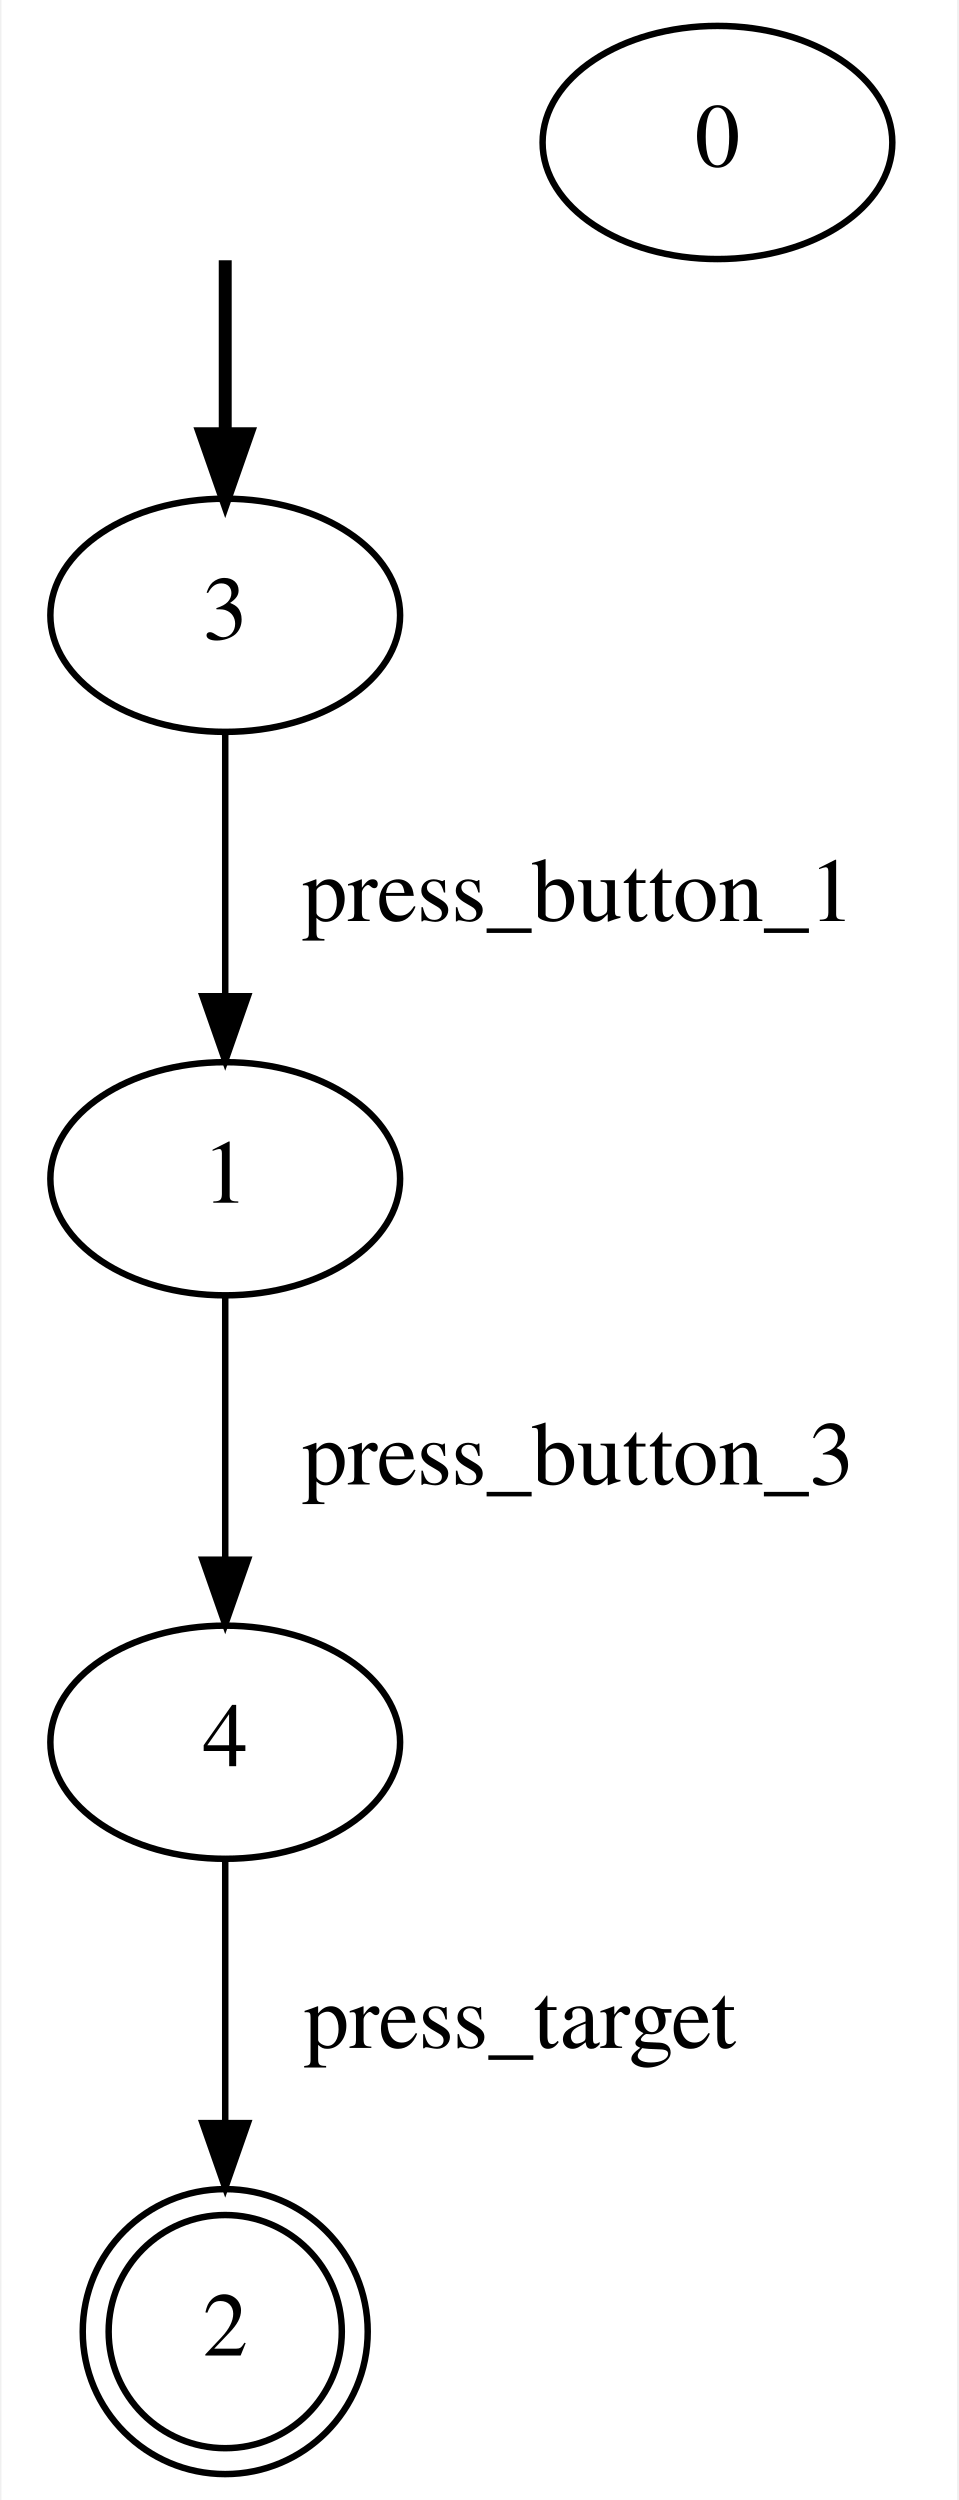
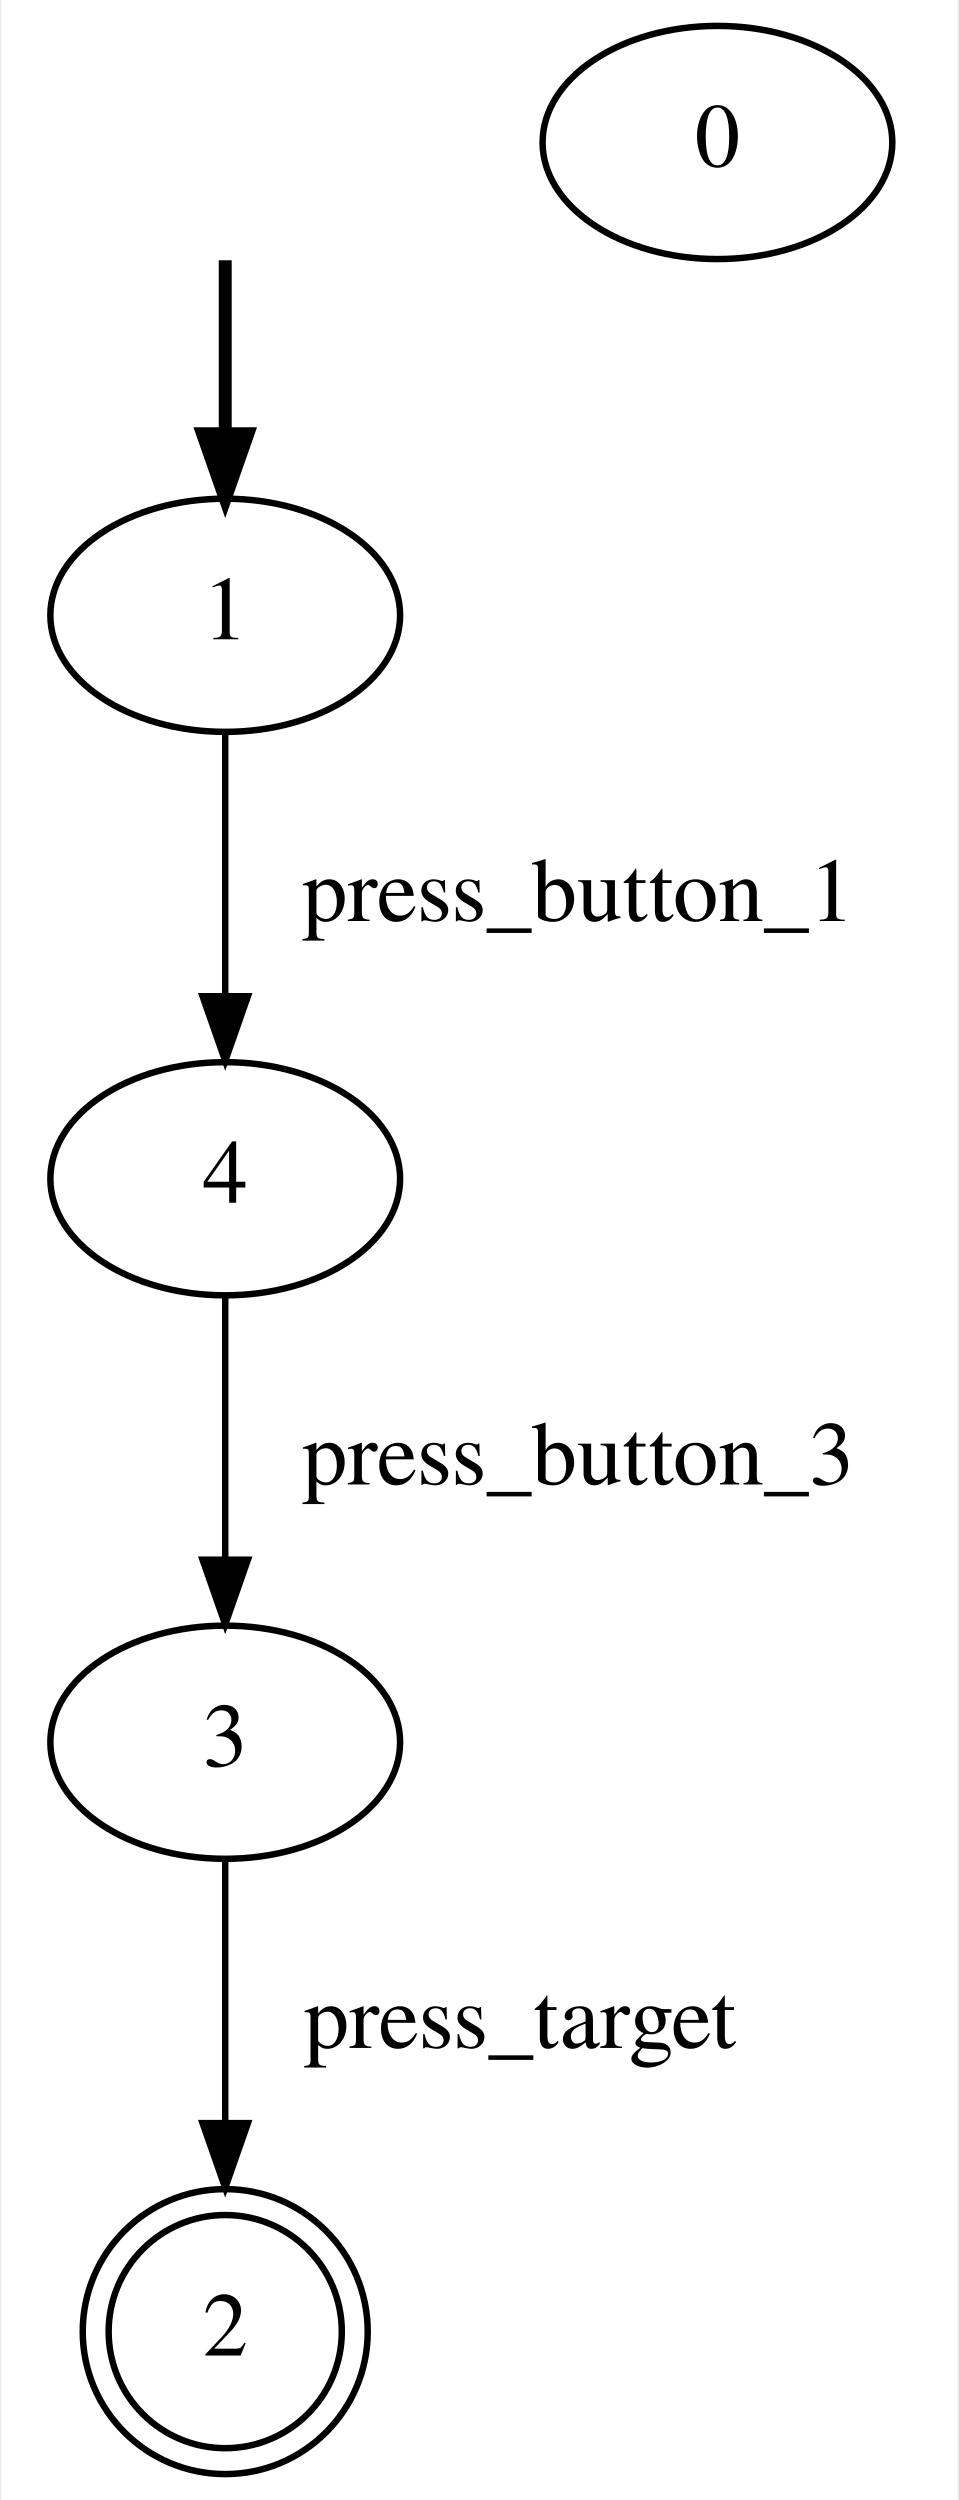
<svg xmlns="http://www.w3.org/2000/svg" width="148pt" height="386pt" viewBox="0.00 0.00 147.55 386.00">
  <g id="graph0" class="graph" transform="scale(1 1) rotate(0) translate(4 382)">
    <polygon fill="white" stroke="transparent" points="-4,4 -4,-382 143.55,-382 143.55,4 -4,4" />
    <g id="node1" class="node">
</g>
-     <g id="node5" class="node">
+     <g id="node3" class="node">
      <ellipse fill="none" stroke="black" cx="30.55" cy="-287" rx="27" ry="18" />
-       <text text-anchor="middle" x="30.55" y="-283.3" font-family="Times,serif" font-size="14.00">3</text>
+       <text text-anchor="middle" x="30.55" y="-283.3" font-family="Times,serif" font-size="14.00">1</text>
    </g>
    <g id="edge1" class="edge">
      <path fill="none" stroke="black" stroke-width="2" d="M30.55,-341.81C30.55,-333.79 30.55,-324.05 30.55,-315.07" />
      <polygon fill="black" stroke="black" stroke-width="2" points="34.05,-315.03 30.55,-305.03 27.05,-315.03 34.05,-315.03" />
    </g>
    <g id="node2" class="node">
      <ellipse fill="none" stroke="black" cx="106.55" cy="-360" rx="27" ry="18" />
      <text text-anchor="middle" x="106.55" y="-356.3" font-family="Times,serif" font-size="14.00">0</text>
    </g>
-     <g id="node3" class="node">
+     <g id="node6" class="node">
      <ellipse fill="none" stroke="black" cx="30.55" cy="-200" rx="27" ry="18" />
-       <text text-anchor="middle" x="30.55" y="-196.3" font-family="Times,serif" font-size="14.00">1</text>
+       <text text-anchor="middle" x="30.55" y="-196.3" font-family="Times,serif" font-size="14.00">4</text>
    </g>
-     <g id="node6" class="node">
+     <g id="edge2" class="edge">
+       <path fill="none" stroke="black" d="M30.55,-268.8C30.55,-257.16 30.55,-241.55 30.55,-228.24" />
+       <polygon fill="black" stroke="black" points="34.05,-228.18 30.55,-218.18 27.05,-228.18 34.05,-228.18" />
+       <text text-anchor="middle" x="85.05" y="-239.8" font-family="Times,serif" font-size="14.00">press_button_1</text>
+     </g>
+     <g id="node4" class="node">
+       <ellipse fill="none" stroke="black" cx="30.55" cy="-22" rx="18" ry="18" />
+       <ellipse fill="none" stroke="black" cx="30.55" cy="-22" rx="22" ry="22" />
+       <text text-anchor="middle" x="30.55" y="-18.3" font-family="Times,serif" font-size="14.00">2</text>
+     </g>
+     <g id="node5" class="node">
      <ellipse fill="none" stroke="black" cx="30.55" cy="-113" rx="27" ry="18" />
-       <text text-anchor="middle" x="30.55" y="-109.3" font-family="Times,serif" font-size="14.00">4</text>
+       <text text-anchor="middle" x="30.55" y="-109.3" font-family="Times,serif" font-size="14.00">3</text>
+     </g>
+     <g id="edge4" class="edge">
+       <path fill="none" stroke="black" d="M30.55,-94.84C30.55,-83.44 30.55,-68.13 30.55,-54.58" />
+       <polygon fill="black" stroke="black" points="34.05,-54.19 30.55,-44.19 27.05,-54.19 34.05,-54.19" />
+       <text text-anchor="middle" x="76.05" y="-65.8" font-family="Times,serif" font-size="14.00">press_target</text>
    </g>
    <g id="edge3" class="edge">
      <path fill="none" stroke="black" d="M30.55,-181.8C30.55,-170.16 30.55,-154.55 30.55,-141.24" />
      <polygon fill="black" stroke="black" points="34.05,-141.18 30.55,-131.18 27.05,-141.18 34.05,-141.18" />
      <text text-anchor="middle" x="85.05" y="-152.8" font-family="Times,serif" font-size="14.00">press_button_3</text>
    </g>
-     <g id="node4" class="node">
-       <ellipse fill="none" stroke="black" cx="30.55" cy="-22" rx="18" ry="18" />
-       <ellipse fill="none" stroke="black" cx="30.55" cy="-22" rx="22" ry="22" />
-       <text text-anchor="middle" x="30.55" y="-18.3" font-family="Times,serif" font-size="14.00">2</text>
-     </g>
-     <g id="edge2" class="edge">
-       <path fill="none" stroke="black" d="M30.55,-268.8C30.55,-257.16 30.55,-241.55 30.55,-228.24" />
-       <polygon fill="black" stroke="black" points="34.05,-228.18 30.55,-218.18 27.05,-228.18 34.05,-228.18" />
-       <text text-anchor="middle" x="85.05" y="-239.8" font-family="Times,serif" font-size="14.00">press_button_1</text>
-     </g>
-     <g id="edge4" class="edge">
-       <path fill="none" stroke="black" d="M30.55,-94.84C30.55,-83.44 30.55,-68.13 30.55,-54.58" />
-       <polygon fill="black" stroke="black" points="34.05,-54.19 30.55,-44.19 27.05,-54.19 34.05,-54.19" />
-       <text text-anchor="middle" x="76.05" y="-65.8" font-family="Times,serif" font-size="14.00">press_target</text>
-     </g>
  </g>
</svg>
